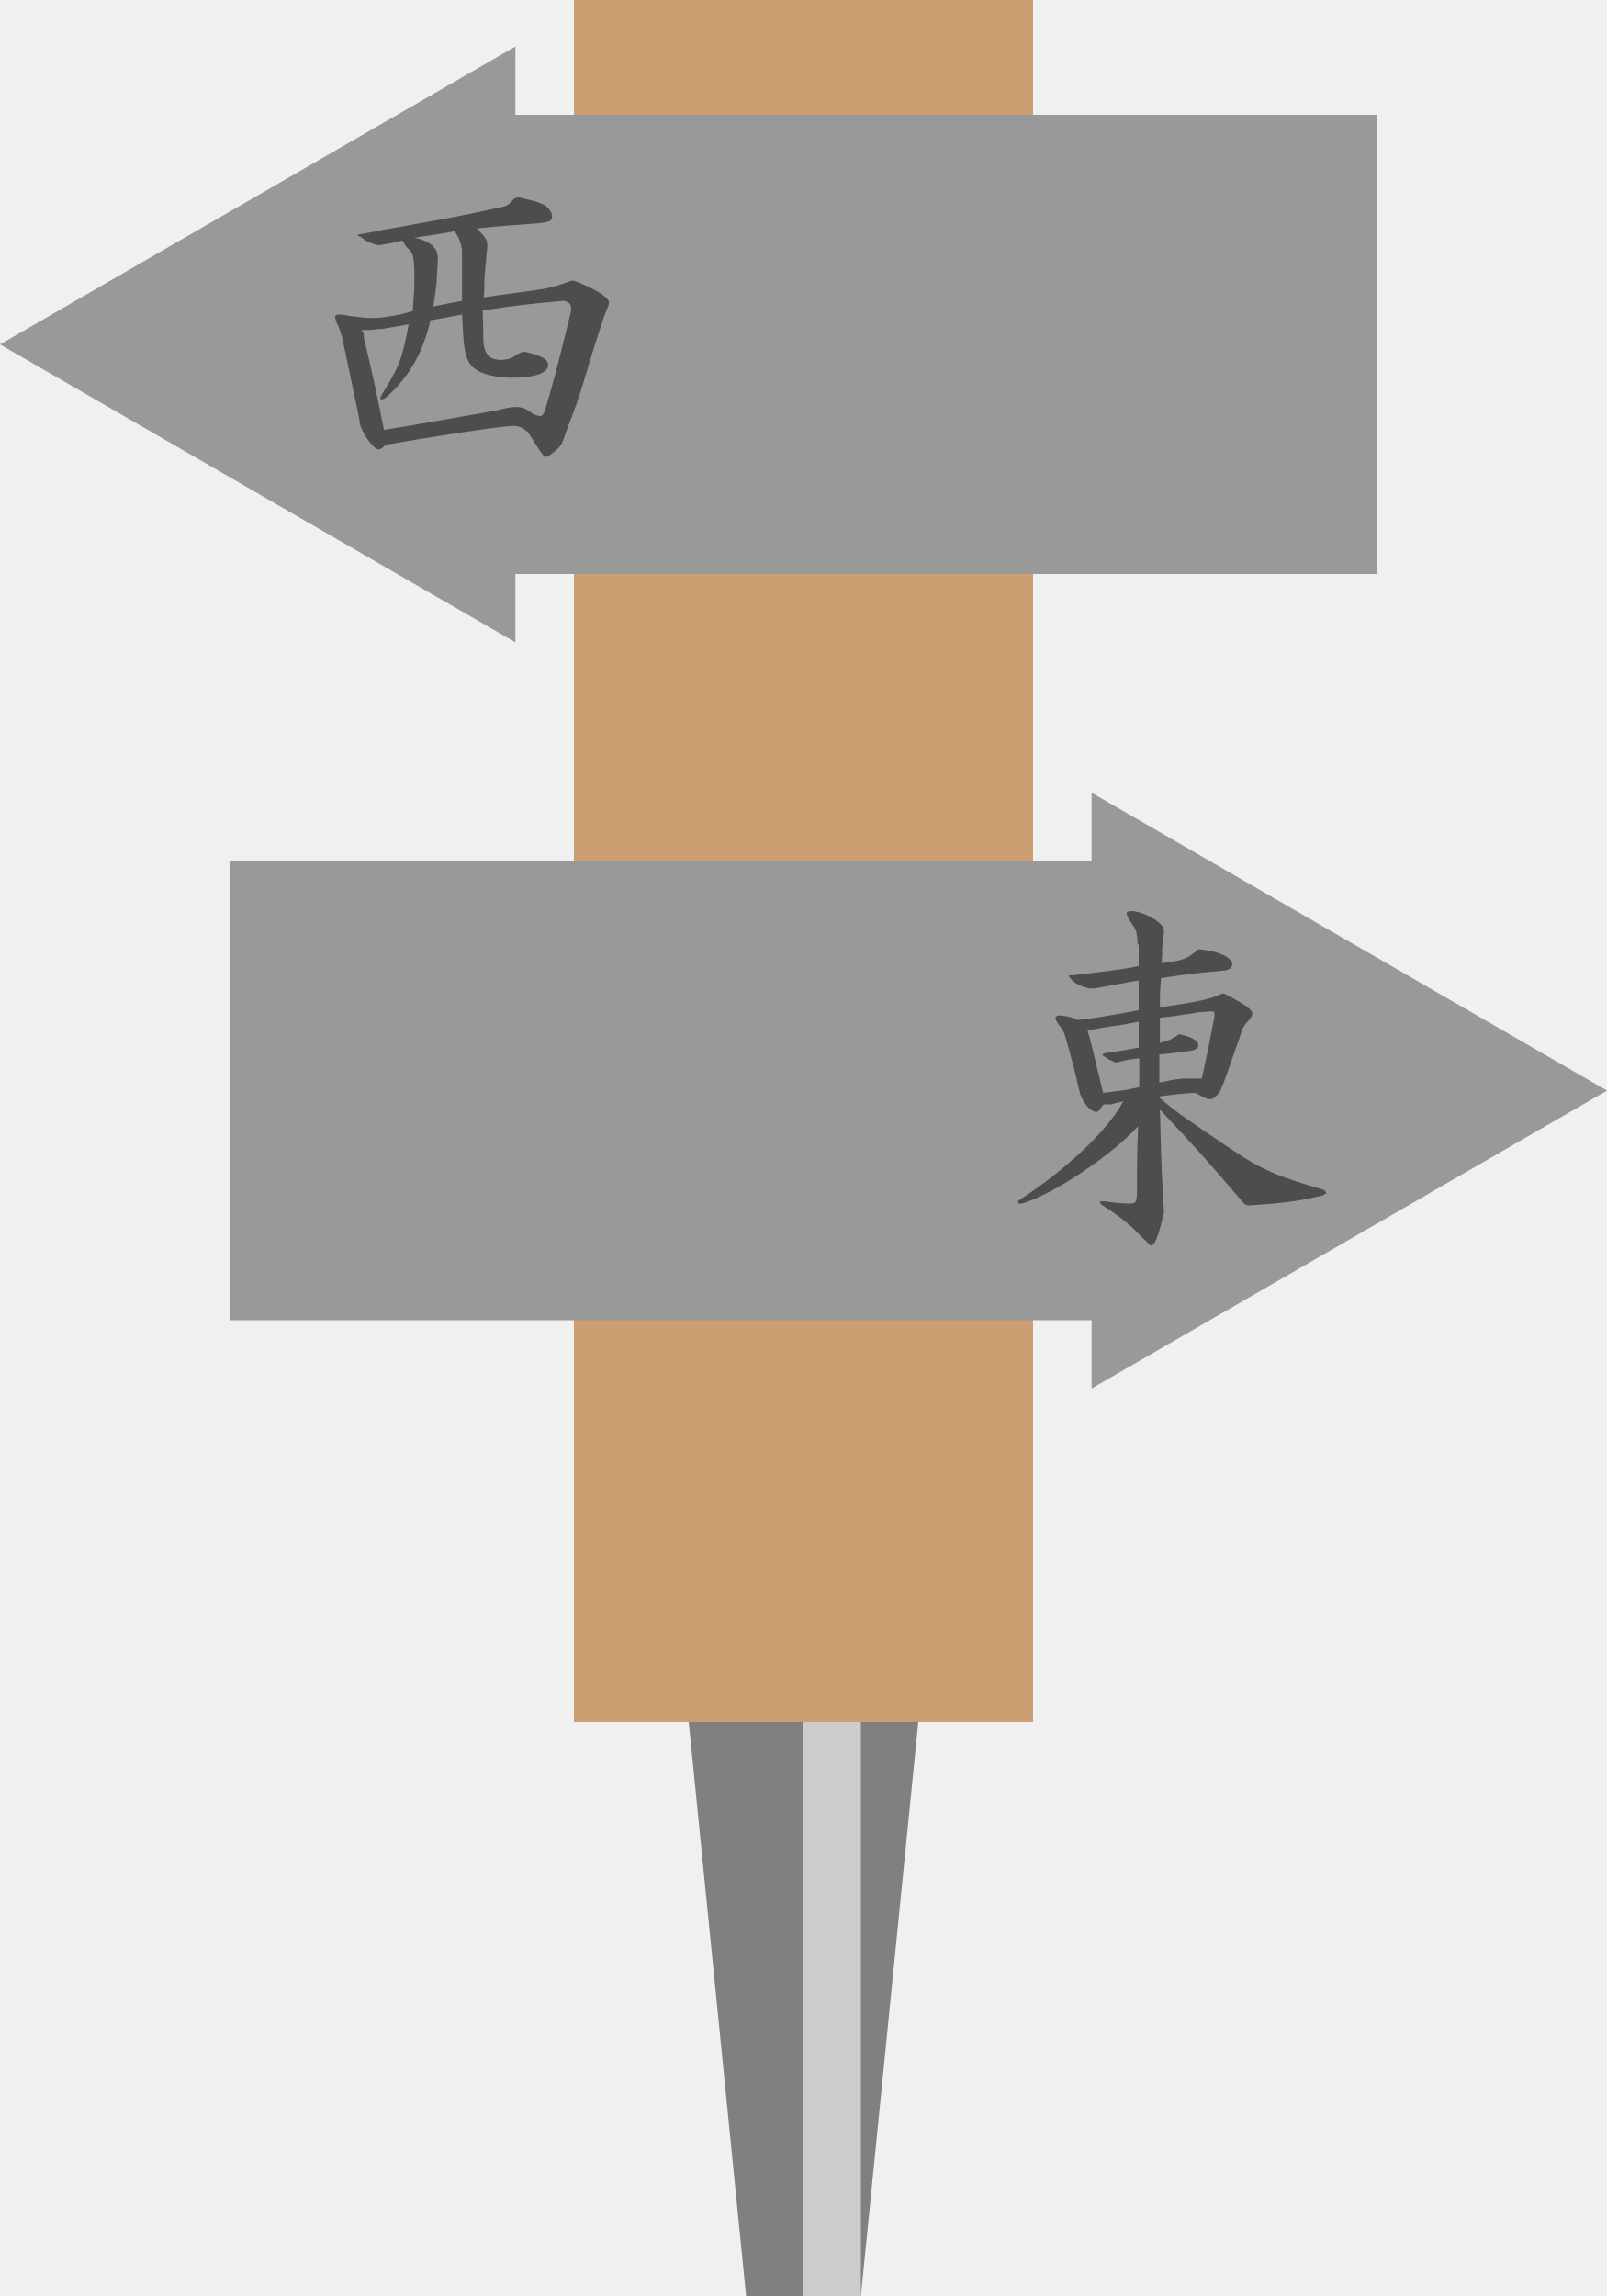
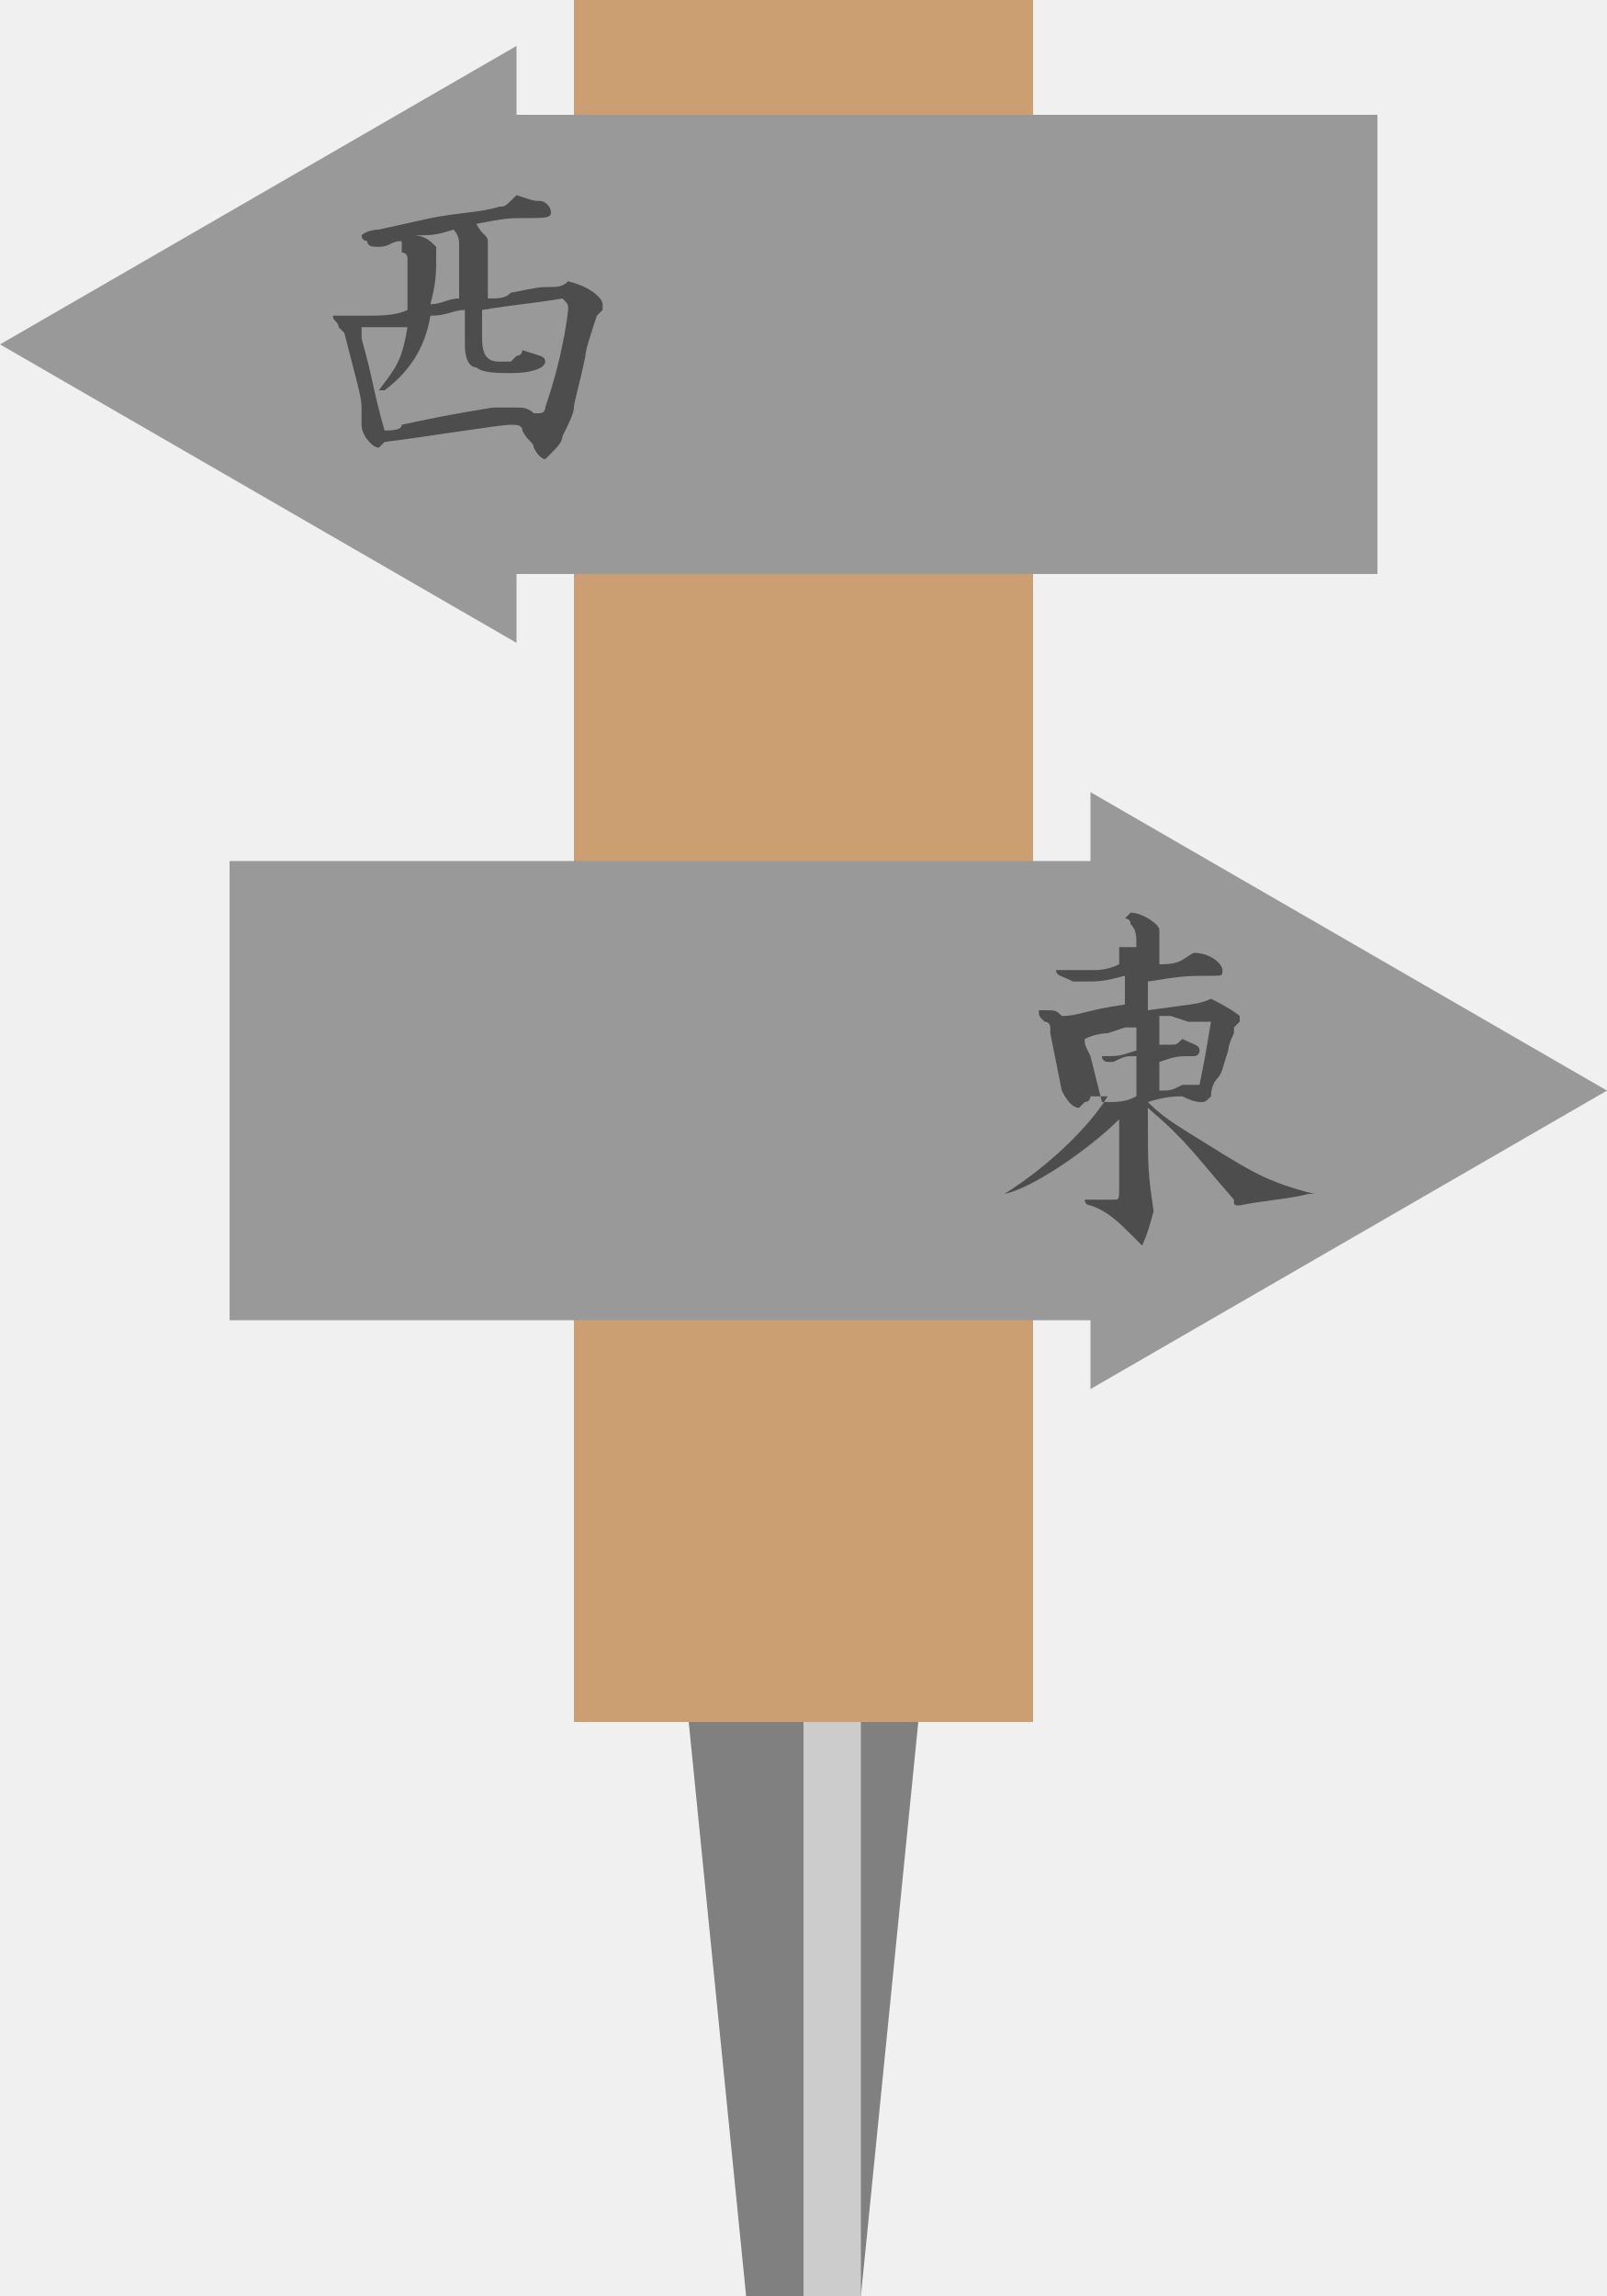
- <svg xmlns="http://www.w3.org/2000/svg" viewBox="0 0 28 40">
-   <defs>
-     <style>
-       .cls-1 {
-         fill: #4d4d4d;
-       }
- 
-       .cls-2 {
-         fill: gray;
-       }
- 
-       .cls-3 {
-         fill: #999;
-       }
- 
-       .cls-4 {
-         fill: #ccc;
-       }
- 
-       .cls-5 {
-         fill: #cc9f72;
-       }
-     </style>
-   </defs>
-   <g id="_ピン" data-name="ピン">
+ <svg xmlns="http://www.w3.org/2000/svg" version="1.1" x="0px" y="0px" viewBox="0 0 28 40" style="enable-background:new 0 0 28 40;" xml:space="preserve">
+   <style type="text/css">
+ 	.st0{display:none;}
+ 	.st1{fill:#808080;}
+ 	.st2{fill:#CCCCCC;}
+ 	.st3{fill-rule:evenodd;clip-rule:evenodd;fill:#CC9F72;}
+ 	.st4{fill:#999999;}
+ 	.st5{fill:#4D4D4D;}
+ 	.st6{fill:#1B1464;}
+ 	.st7{fill:#FFFFFF;}
+ 	.st8{fill:#2E3192;}
+ 	.st9{opacity:0.3;fill:#FFFFFF;}
+ 	.st10{fill:#FFCE00;}
+ 	.st11{fill-rule:evenodd;clip-rule:evenodd;fill:#A8A8A8;}
+ 	.st12{fill:#FF0000;}
+ 	.st13{fill:#F2F2F2;}
+ </style>
+   <g id="ガイド_00000162338702563158607440000009963323815856875396_" class="st0">
+ </g>
+   <g id="ピン">
    <g>
      <g>
-         <polygon class="cls-2" points="15 40 13 40 12 30 16 30 15 40" />
-         <rect class="cls-4" x="14" y="30" width="1" height="10" />
+         <polygon class="st1" points="15,40 13,40 12,30 16,30    " />
+         <rect x="14" y="30" class="st2" width="1" height="10" />
      </g>
      <g>
-         <rect class="cls-2" x="12" y="20" width="4" height="10" />
-         <rect class="cls-4" x="14" y="20" width="1" height="10" />
+         <rect x="12" y="20" class="st1" width="4" height="10" />
+         <rect x="14" y="20" class="st2" width="1" height="10" />
      </g>
    </g>
  </g>
-   <g id="_ノーマル" data-name="ノーマル">
-     <rect id="_縦" data-name="縦" class="cls-5" x="10" width="8" height="30" />
-     <g id="_左向き" data-name="左向き">
-       <polygon class="cls-3" points="24 2 8.98 2 8.98 .81 0 6 8.98 11.19 8.98 10 24 10 24 2" />
-       <g id="_西" data-name="西">
-         <path class="cls-1" d="M9,3.43c.31,.07,.34,.08,.44,.12,.1,.04,.18,.14,.18,.22,0,.1-.07,.11-.5,.14-.23,.02-.35,.02-.81,.07,.15,.16,.18,.2,.18,.28v.06c-.02,.13-.02,.25-.03,.29-.01,.14-.02,.25-.02,.27,0,.04,0,.17-.01,.3,.2-.03,.34-.05,.43-.06,.58-.08,.6-.08,.76-.12,.09-.02,.16-.05,.34-.11h.04c.37,.14,.61,.29,.61,.38,0,.02-.01,.07-.04,.13l-.05,.13c-.11,.33-.2,.62-.23,.72-.14,.47-.24,.79-.28,.88-.02,.07-.1,.26-.17,.46-.05,.16-.08,.2-.21,.3-.04,.04-.1,.07-.11,.07-.04,0-.08-.05-.16-.18-.04-.06-.07-.11-.16-.25-.1-.08-.15-.11-.27-.11-.17,0-1.44,.19-2.21,.33-.05,.05-.09,.08-.12,.08-.08,0-.25-.22-.32-.41-.02-.12-.04-.23-.05-.27-.04-.2-.1-.46-.27-1.28l-.06-.18c-.05-.09-.06-.13-.06-.17,0-.03,.02-.04,.08-.04,.03,0,.07,0,.14,.02,.16,.02,.31,.04,.39,.04,.23,0,.46-.04,.74-.12,.02-.23,.03-.41,.03-.52,0-.08,0-.19-.01-.34l-.02-.12s-.03-.07-.08-.11c-.05-.05-.06-.07-.1-.14-.19,.05-.21,.05-.39,.08h-.04c-.11-.03-.16-.05-.21-.08-.03-.02-.06-.05-.1-.07-.02,0-.04-.02-.04-.02,0-.01,.02-.02,.05-.02,.16-.03,.34-.06,.37-.07l.94-.17c.45-.08,.82-.16,1.09-.22,.16-.03,.17-.04,.28-.16l.05-.02Zm-2.66,2.45c.16,.68,.21,.91,.35,1.61,.13-.02,.27-.05,.31-.05,.9-.16,1.56-.27,1.6-.28,.23-.05,.29-.07,.38-.07,.12,0,.19,.03,.32,.13,.07,.02,.09,.03,.11,.03,.03,0,.07-.04,.09-.12,.09-.28,.26-.92,.45-1.71,0-.13-.01-.14-.12-.18-.66,.06-.85,.08-1.42,.17,.01,.28,.01,.35,.01,.46,0,.28,.09,.4,.31,.4,.07,0,.15-.02,.19-.04,0,0,.04-.02,.08-.05,.02-.01,.05-.03,.1-.05h.05c.3,.07,.4,.13,.4,.23,0,.14-.23,.22-.64,.22-.23,0-.47-.05-.6-.13-.13-.08-.19-.19-.22-.41-.01-.08-.02-.17-.04-.56-.21,.04-.26,.05-.55,.1-.13,.56-.37,.99-.78,1.35-.03,.02-.06,.03-.07,.03s-.02,0-.02-.03v-.02c.32-.51,.38-.65,.49-1.26l-.23,.04-.23,.04h-.05c-.14,.02-.17,.02-.31,.02l.04,.07v.05Zm1.69-1.62c-.02-.09-.04-.13-.11-.23-.35,.06-.41,.07-.7,.11,.2,.04,.34,.13,.39,.24l.02,.1c-.02,.43-.02,.49-.08,.86,.23-.05,.26-.05,.5-.1,0-.29,0-.39,0-.54v-.35l-.02-.09Z" />
+   <g id="ノーマル">
+     <rect id="縦" x="10" class="st3" width="8" height="30" />
+     <g id="左向き">
+       <polygon class="st4" points="24,2 9,2 9,0.8 0,6 9,11.2 9,10 24,10   " />
+       <g id="西">
+         <path class="st5" d="M9,3.4c0.3,0.1,0.3,0.1,0.4,0.1c0.1,0,0.2,0.1,0.2,0.2c0,0.1-0.1,0.1-0.5,0.1c-0.2,0-0.3,0-0.8,0.1     c0.1,0.2,0.2,0.2,0.2,0.3l0,0.1c0,0.1,0,0.2,0,0.3c0,0.1,0,0.2,0,0.3c0,0,0,0.2,0,0.3c0.2,0,0.3,0,0.4-0.1C9.4,5,9.4,5,9.6,5     c0.1,0,0.2,0,0.3-0.1h0c0.4,0.1,0.6,0.3,0.6,0.4c0,0,0,0.1,0,0.1l-0.1,0.1c-0.1,0.3-0.2,0.6-0.2,0.7C10.1,6.7,10,7,10,7.1     c0,0.1-0.1,0.3-0.2,0.5C9.8,7.7,9.7,7.8,9.6,7.9c0,0-0.1,0.1-0.1,0.1c0,0-0.1,0-0.2-0.2c0-0.1-0.1-0.1-0.2-0.3     C9.1,7.4,9,7.4,8.9,7.4c-0.2,0-1.4,0.2-2.2,0.3C6.6,7.8,6.6,7.8,6.6,7.8c-0.1,0-0.3-0.2-0.3-0.4c0-0.1,0-0.2,0-0.3     c0-0.2-0.1-0.5-0.3-1.3L5.9,5.7c0-0.1-0.1-0.1-0.1-0.2c0,0,0,0,0.1,0c0,0,0.1,0,0.1,0c0.2,0,0.3,0,0.4,0c0.2,0,0.5,0,0.7-0.1     c0-0.2,0-0.4,0-0.5c0-0.1,0-0.2,0-0.3l0-0.1c0,0,0-0.1-0.1-0.1C7,4.3,7,4.3,7,4.2c-0.2,0-0.2,0.1-0.4,0.1h0c-0.1,0-0.2,0-0.2-0.1     c0,0-0.1,0-0.1-0.1c0,0,0,0,0,0c0,0,0,0,0,0C6.4,4,6.6,4,6.6,4l0.9-0.2C8,3.7,8.4,3.7,8.7,3.6C8.8,3.6,8.8,3.6,9,3.4L9,3.4z      M6.3,5.9c0.2,0.7,0.2,0.9,0.4,1.6c0.1,0,0.3,0,0.3-0.1c0.9-0.2,1.6-0.3,1.6-0.3C8.8,7.1,8.9,7.1,9,7.1c0.1,0,0.2,0,0.3,0.1     c0.1,0,0.1,0,0.1,0c0,0,0.1,0,0.1-0.1c0.1-0.3,0.3-0.9,0.4-1.7c0-0.1,0-0.1-0.1-0.2C9.2,5.3,9,5.3,8.4,5.4c0,0.3,0,0.3,0,0.5     c0,0.3,0.1,0.4,0.3,0.4c0.1,0,0.1,0,0.2,0c0,0,0,0,0.1-0.1c0,0,0.1,0,0.1-0.1l0,0c0.3,0.1,0.4,0.1,0.4,0.2c0,0.1-0.2,0.2-0.6,0.2     c-0.2,0-0.5,0-0.6-0.1C8.2,6.4,8.1,6.3,8.1,6c0-0.1,0-0.2,0-0.6c-0.2,0-0.3,0.1-0.6,0.1c-0.1,0.6-0.4,1-0.8,1.3c0,0-0.1,0-0.1,0     c0,0,0,0,0,0v0C6.9,6.4,7,6.3,7.1,5.7l-0.2,0l-0.2,0l-0.1,0c-0.1,0-0.2,0-0.3,0L6.3,5.9L6.3,5.9z M8,4.3C8,4.2,8,4.1,7.9,4     C7.6,4.1,7.5,4.1,7.2,4.1c0.2,0,0.3,0.1,0.4,0.2l0,0.1c0,0.4,0,0.5-0.1,0.9c0.2,0,0.3-0.1,0.5-0.1C8,5,8,4.9,8,4.7L8,4.3L8,4.3z" />
      </g>
    </g>
-     <g id="_右向き" data-name="右向き">
-       <polygon class="cls-3" points="28 19 19.02 13.81 19.02 15 4 15 4 23 19.02 23 19.02 24.19 28 19" />
-       <g id="_東" data-name="東">
-         <path class="cls-1" d="M19.82,16.46v-.08c-.02-.17-.02-.17-.12-.32-.04-.06-.07-.12-.07-.14,0-.04,.01-.04,.11-.05,.24,.04,.48,.18,.54,.31v.06c-.01,.13-.01,.14-.03,.26v.13s-.01,.15-.01,.15c.38-.05,.44-.07,.64-.24h.04c.31,.03,.55,.14,.55,.26,0,.06-.05,.1-.16,.11-.41,.04-.49,.04-1.08,.13-.02,.23-.02,.27-.02,.51,.67-.1,.88-.14,1.08-.24h.04c.37,.19,.49,.28,.49,.35,0,.03-.02,.06-.05,.1-.04,.05-.07,.08-.08,.1l-.04,.06c-.05,.16-.09,.27-.11,.32-.09,.26-.15,.44-.18,.51-.01,.04-.05,.14-.1,.26-.08,.11-.12,.14-.17,.14-.05,0-.06,0-.26-.11-.11,0-.32,.02-.62,.06v.03c.3,.26,.47,.37,1.27,.91,.49,.33,.79,.46,1.59,.69,.02,.02,.04,.05,.04,.05h0s-.03,.04-.08,.05c-.42,.1-.66,.13-1.25,.17-.06,0-.07,0-.12-.05-.66-.77-.83-.96-1.45-1.62,.03,1.1,.03,1.14,.07,1.76v.03c-.1,.44-.16,.58-.23,.58t-.17-.16c-.17-.19-.37-.35-.67-.54-.03-.02-.05-.05-.05-.06,0,0,.02-.01,.04-.01,.01,0,.04,0,.05,0,.21,.03,.25,.03,.42,.04,.12,0,.13-.02,.14-.16,0-.56,0-.64,.02-1.19-.47,.52-1.52,1.21-2.03,1.35-.02,0-.03,0-.04,0s-.02,0-.02-.02c0,0,0-.02,0-.03,.82-.53,1.55-1.21,1.83-1.73-.1,.02-.11,.02-.21,.05h-.13s-.05,.05-.05,.07c-.03,.04-.05,.06-.08,.06-.1,0-.21-.13-.28-.31-.11-.47-.13-.55-.25-.97l-.02-.07s-.02-.05-.05-.1c-.09-.12-.11-.15-.11-.19,0-.02,.02-.04,.08-.04,.16,.02,.17,.02,.31,.08,.27-.03,.4-.05,1.06-.17,0-.17,0-.24,0-.33v-.19c-.38,.07-.44,.08-.77,.14h-.1c-.2-.06-.25-.09-.33-.19-.01-.01-.02-.02-.02-.03,0,0,.01-.01,.04-.01,.07,0,.11-.01,.13-.01l.33-.04,.31-.04s.22-.03,.41-.07v-.38Zm0,1.98c-.17,.02-.2,.03-.36,.07h-.02s-.06-.02-.07-.03c-.03-.01-.08-.04-.14-.08l-.02-.02h-.01s.04-.03,.04-.03c.25-.04,.3-.04,.6-.1v-.45c-.11,.02-.18,.03-.2,.04l-.34,.05s-.19,.03-.35,.06c.02,.06,.04,.15,.07,.26l.2,.83c.31-.04,.36-.04,.63-.1v-.5Zm.57-.73s-.09,.01-.18,.02c0,.14,0,.2,0,.27v.17c.07-.02,.08-.03,.16-.05,.08-.04,.1-.05,.17-.1h.02c.22,.05,.32,.11,.32,.19,0,.04-.03,.07-.1,.09-.29,.04-.34,.05-.58,.07v.49c.19-.04,.22-.05,.42-.07h.08c.07,0,.1,0,.14,0h.1c.1-.46,.12-.55,.22-1.08,0-.02,0-.04,0-.05,0-.04-.02-.04-.08-.04-.14,.01-.25,.02-.28,.03l-.4,.06Z" />
+     <g id="右向き_00000010991087231111509420000001820395737661091989_">
+       <polygon class="st4" points="28,19 19,13.8 19,15 4,15 4,23 19,23 19,24.2   " />
+       <g id="東">
+         <path class="st5" d="M19.8,16.5L19.8,16.5c0-0.2,0-0.3-0.1-0.4c0-0.1-0.1-0.1-0.1-0.1c0,0,0,0,0.1-0.1c0.2,0,0.5,0.2,0.5,0.3v0.1     c0,0.1,0,0.1,0,0.3l0,0.1l0,0.1c0.4,0,0.4-0.1,0.6-0.2l0,0c0.3,0,0.5,0.2,0.5,0.3c0,0.1,0,0.1-0.2,0.1c-0.4,0-0.5,0-1.1,0.1     c0,0.2,0,0.3,0,0.5c0.7-0.1,0.9-0.1,1.1-0.2l0,0c0.4,0.2,0.5,0.3,0.5,0.3c0,0,0,0.1,0,0.1c0,0-0.1,0.1-0.1,0.1l0,0.1     c-0.1,0.2-0.1,0.3-0.1,0.3c-0.1,0.3-0.1,0.4-0.2,0.5c0,0-0.1,0.1-0.1,0.3c-0.1,0.1-0.1,0.1-0.2,0.1c0,0-0.1,0-0.3-0.1     c-0.1,0-0.3,0-0.6,0.1v0c0.3,0.3,0.5,0.4,1.3,0.9c0.5,0.3,0.8,0.5,1.6,0.7c0,0,0,0,0,0v0c0,0,0,0-0.1,0c-0.4,0.1-0.7,0.1-1.2,0.2     c-0.1,0-0.1,0-0.1-0.1c-0.7-0.8-0.8-1-1.5-1.6c0,1.1,0,1.1,0.1,1.8v0c-0.1,0.4-0.2,0.6-0.2,0.6c0,0,0,0-0.2-0.2     c-0.2-0.2-0.4-0.4-0.7-0.5c0,0-0.1,0-0.1-0.1c0,0,0,0,0,0c0,0,0,0,0.1,0c0.2,0,0.2,0,0.4,0c0.1,0,0.1,0,0.1-0.2     c0-0.6,0-0.6,0-1.2c-0.5,0.5-1.5,1.2-2,1.3c0,0,0,0,0,0s0,0,0,0c0,0,0,0,0,0c0.8-0.5,1.5-1.2,1.8-1.7c-0.1,0-0.1,0-0.2,0h-0.1     c0,0,0,0.1-0.1,0.1c0,0-0.1,0.1-0.1,0.1c-0.1,0-0.2-0.1-0.3-0.3c-0.1-0.5-0.1-0.5-0.2-1l0-0.1c0,0,0-0.1-0.1-0.1     c-0.1-0.1-0.1-0.1-0.1-0.2c0,0,0,0,0.1,0c0.2,0,0.2,0,0.3,0.1c0.3,0,0.4-0.1,1.1-0.2c0-0.2,0-0.2,0-0.3v-0.2     c-0.4,0.1-0.4,0.1-0.8,0.1l-0.1,0c-0.2-0.1-0.3-0.1-0.3-0.2c0,0,0,0,0,0c0,0,0,0,0,0c0.1,0,0.1,0,0.1,0l0.3,0l0.3,0     c0,0,0.2,0,0.4-0.1V16.5z M19.8,18.4c-0.2,0-0.2,0-0.4,0.1h0c0,0-0.1,0-0.1,0c0,0-0.1,0-0.1-0.1l0,0l0,0l0,0c0.3,0,0.3,0,0.6-0.1     v-0.4c-0.1,0-0.2,0-0.2,0l-0.3,0.1c0,0-0.2,0-0.4,0.1c0,0.1,0,0.1,0.1,0.3l0.2,0.8c0.3,0,0.4,0,0.6-0.1V18.4z M20.4,17.7     c0,0-0.1,0-0.2,0c0,0.1,0,0.2,0,0.3v0.2c0.1,0,0.1,0,0.2,0c0.1,0,0.1,0,0.2-0.1h0c0.2,0.1,0.3,0.1,0.3,0.2c0,0,0,0.1-0.1,0.1     c-0.3,0-0.3,0-0.6,0.1v0.5c0.2,0,0.2,0,0.4-0.1h0.1c0.1,0,0.1,0,0.1,0h0.1c0.1-0.5,0.1-0.5,0.2-1.1c0,0,0,0,0,0c0,0,0,0-0.1,0     c-0.1,0-0.2,0-0.3,0L20.4,17.7z" />
      </g>
    </g>
  </g>
</svg>
